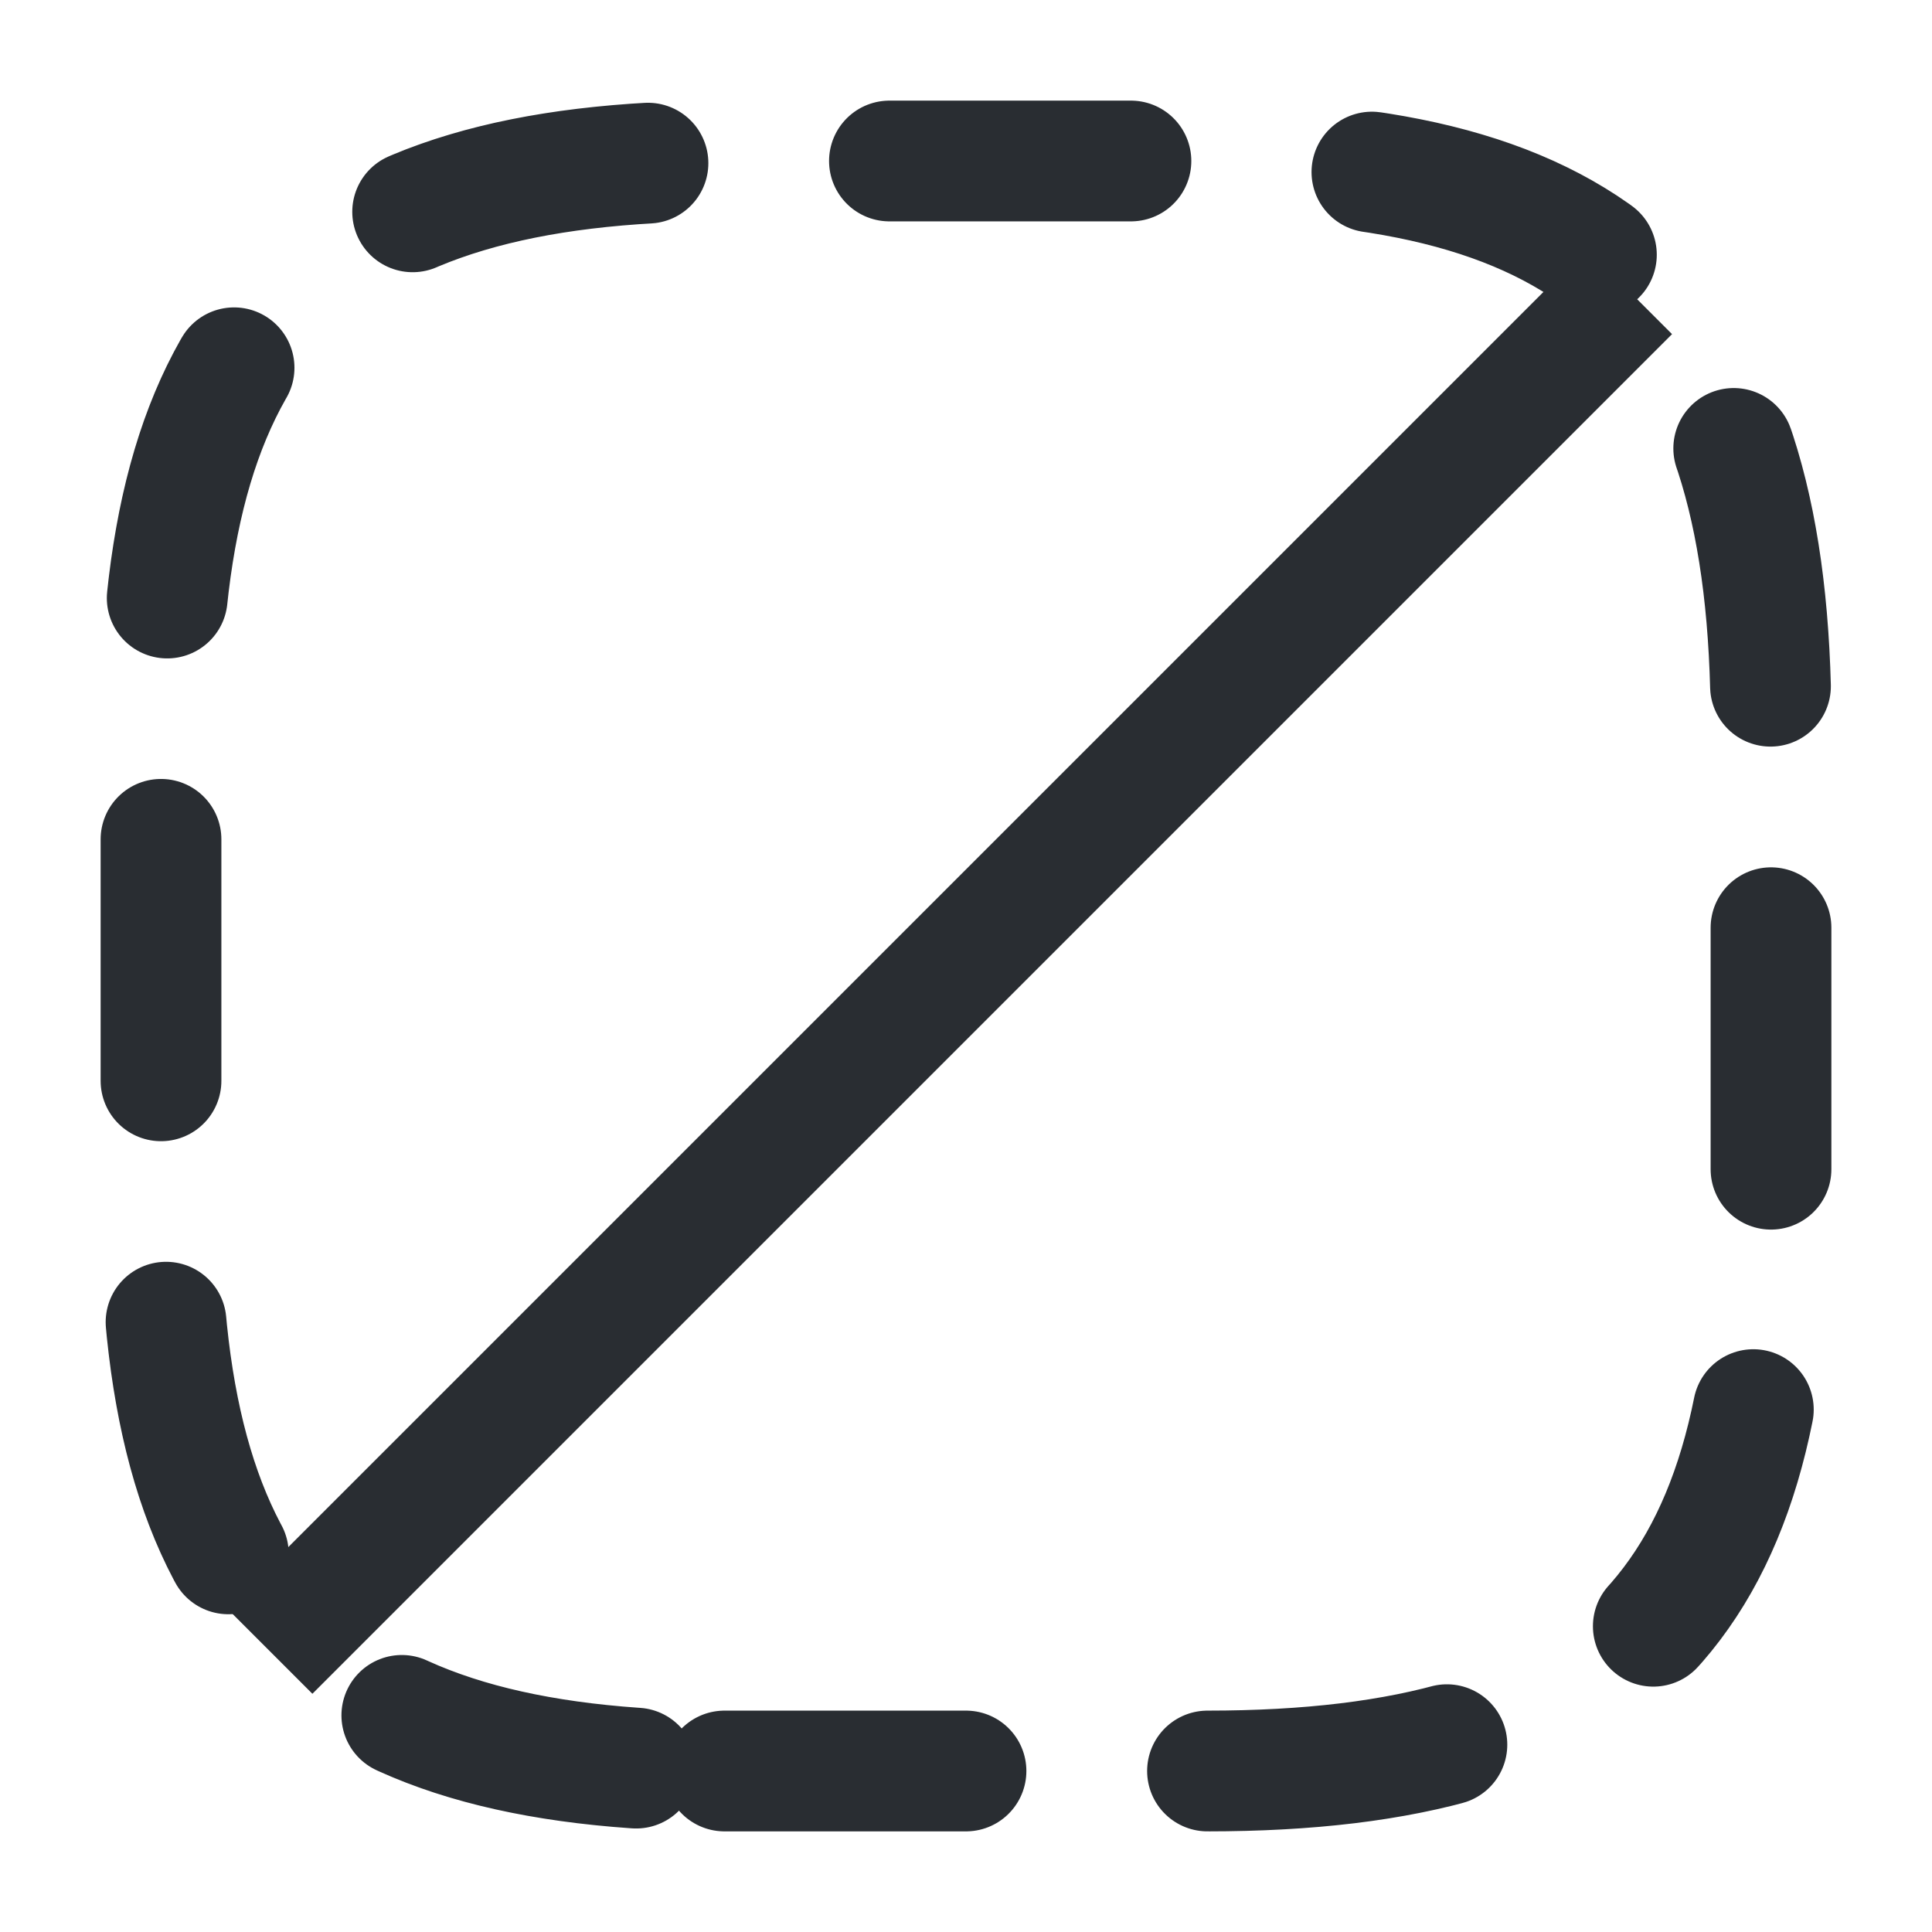
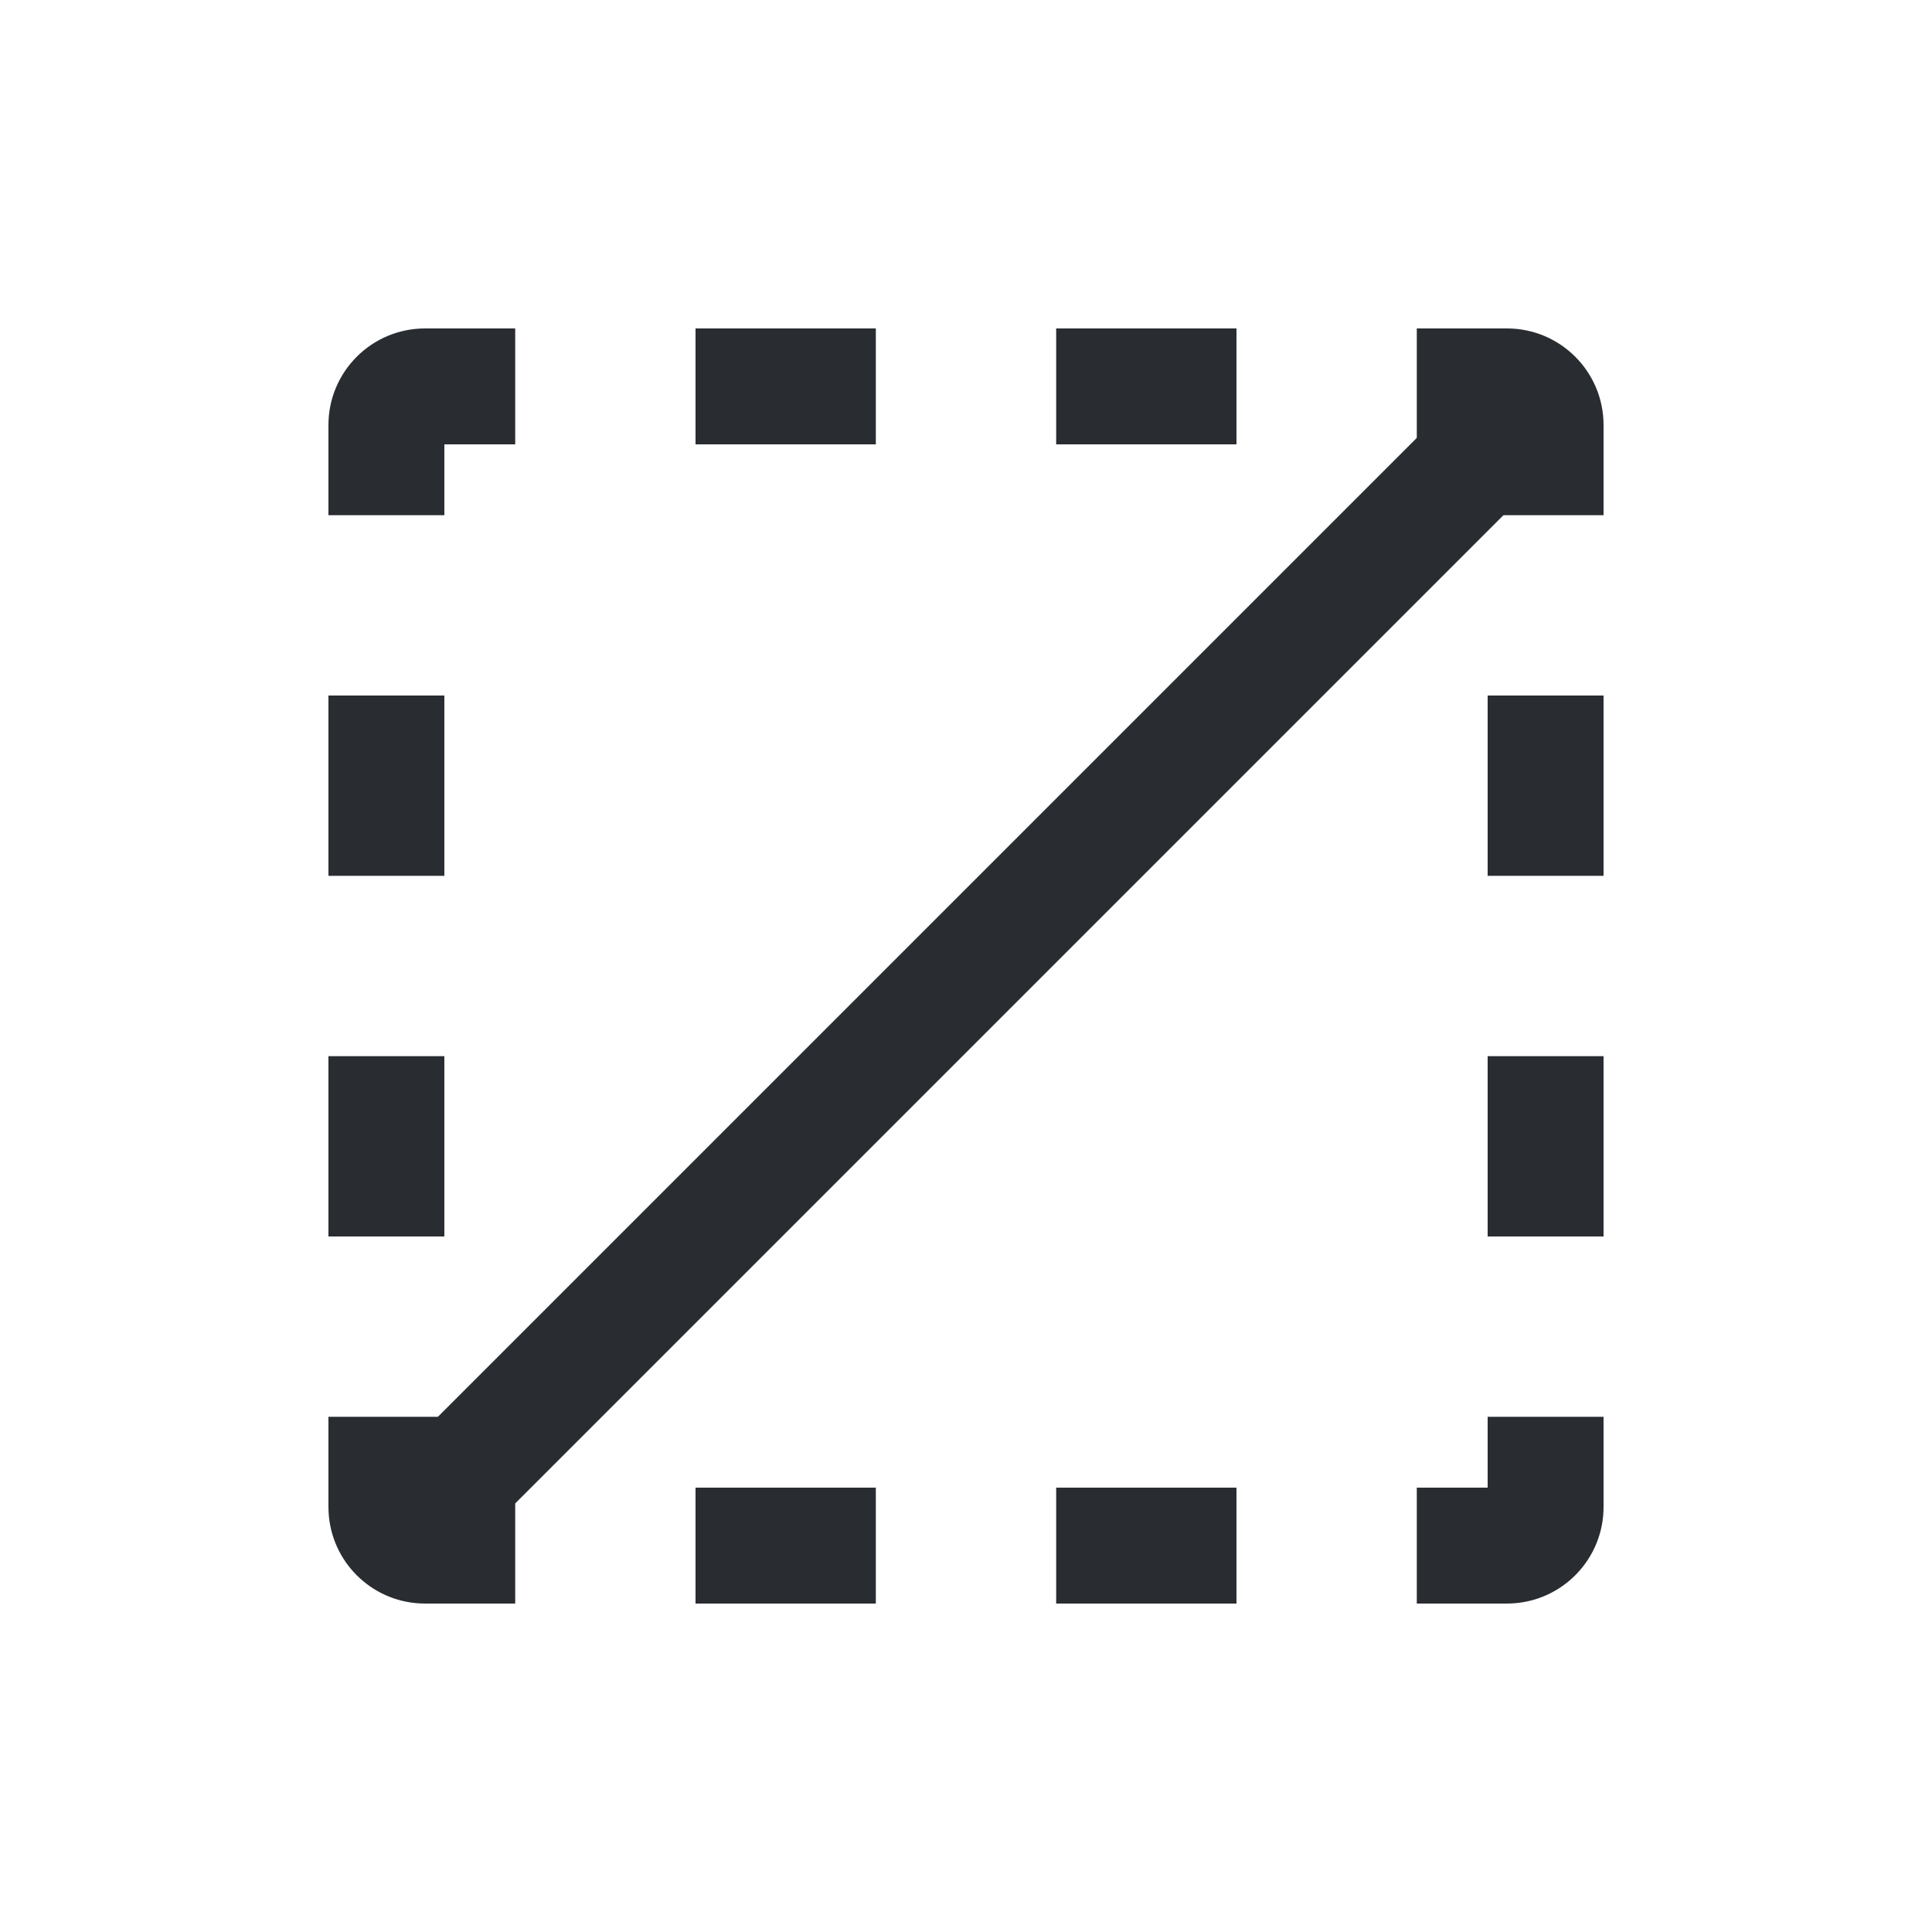
- <svg xmlns="http://www.w3.org/2000/svg" width="800" height="800" viewBox="0 0 800 800" fill="none">
-   <path d="M300 733.333H500C666.667 733.333 733.333 666.666 733.333 500V300C733.333 133.333 666.667 66.666 500 66.666H300C133.333 66.666 66.667 133.333 66.667 300V500C66.667 666.666 133.333 733.333 300 733.333Z" stroke="#292D32" stroke-width="50" stroke-linecap="round" stroke-linejoin="round" stroke-dasharray="100 100" />
-   <line x1="674.678" y1="120.678" x2="111.678" y2="683.678" stroke="#292D32" stroke-width="50" />
+ <svg xmlns="http://www.w3.org/2000/svg" width="100" height="100" viewBox="0 0 100 100" fill="none">
+   <path d="M21.743 82.993C19.186 82.864 17.136 80.814 17.007 78.257L17 78V73.333H23V77H26.667V83H22L21.743 82.993ZM45.333 77V83H36V77H45.333ZM64 77V83H54.667V77H64ZM83 78C83 80.675 80.899 82.859 78.257 82.993L78 83H73.333V77H77V73.333H83V78ZM23 54.667V64H17V54.667H23ZM83 54.667V64H77V54.667H83ZM23 36V45.333H17V36H23ZM83 36V45.333H77V36H83ZM26.667 17V23H23V26.667H17V22C17 19.239 19.239 17 22 17H26.667ZM45.333 17V23H36V17H45.333ZM64 17V23H54.667V17H64ZM83 26.667H77V23H73.333V17H78C80.761 17 83 19.239 83 22V26.667Z" fill="#292D32" />
+   <path d="M24.242 80.242L19.999 76L75.999 20L80.242 24.242L24.242 80.242Z" fill="#292D32" />
</svg>
